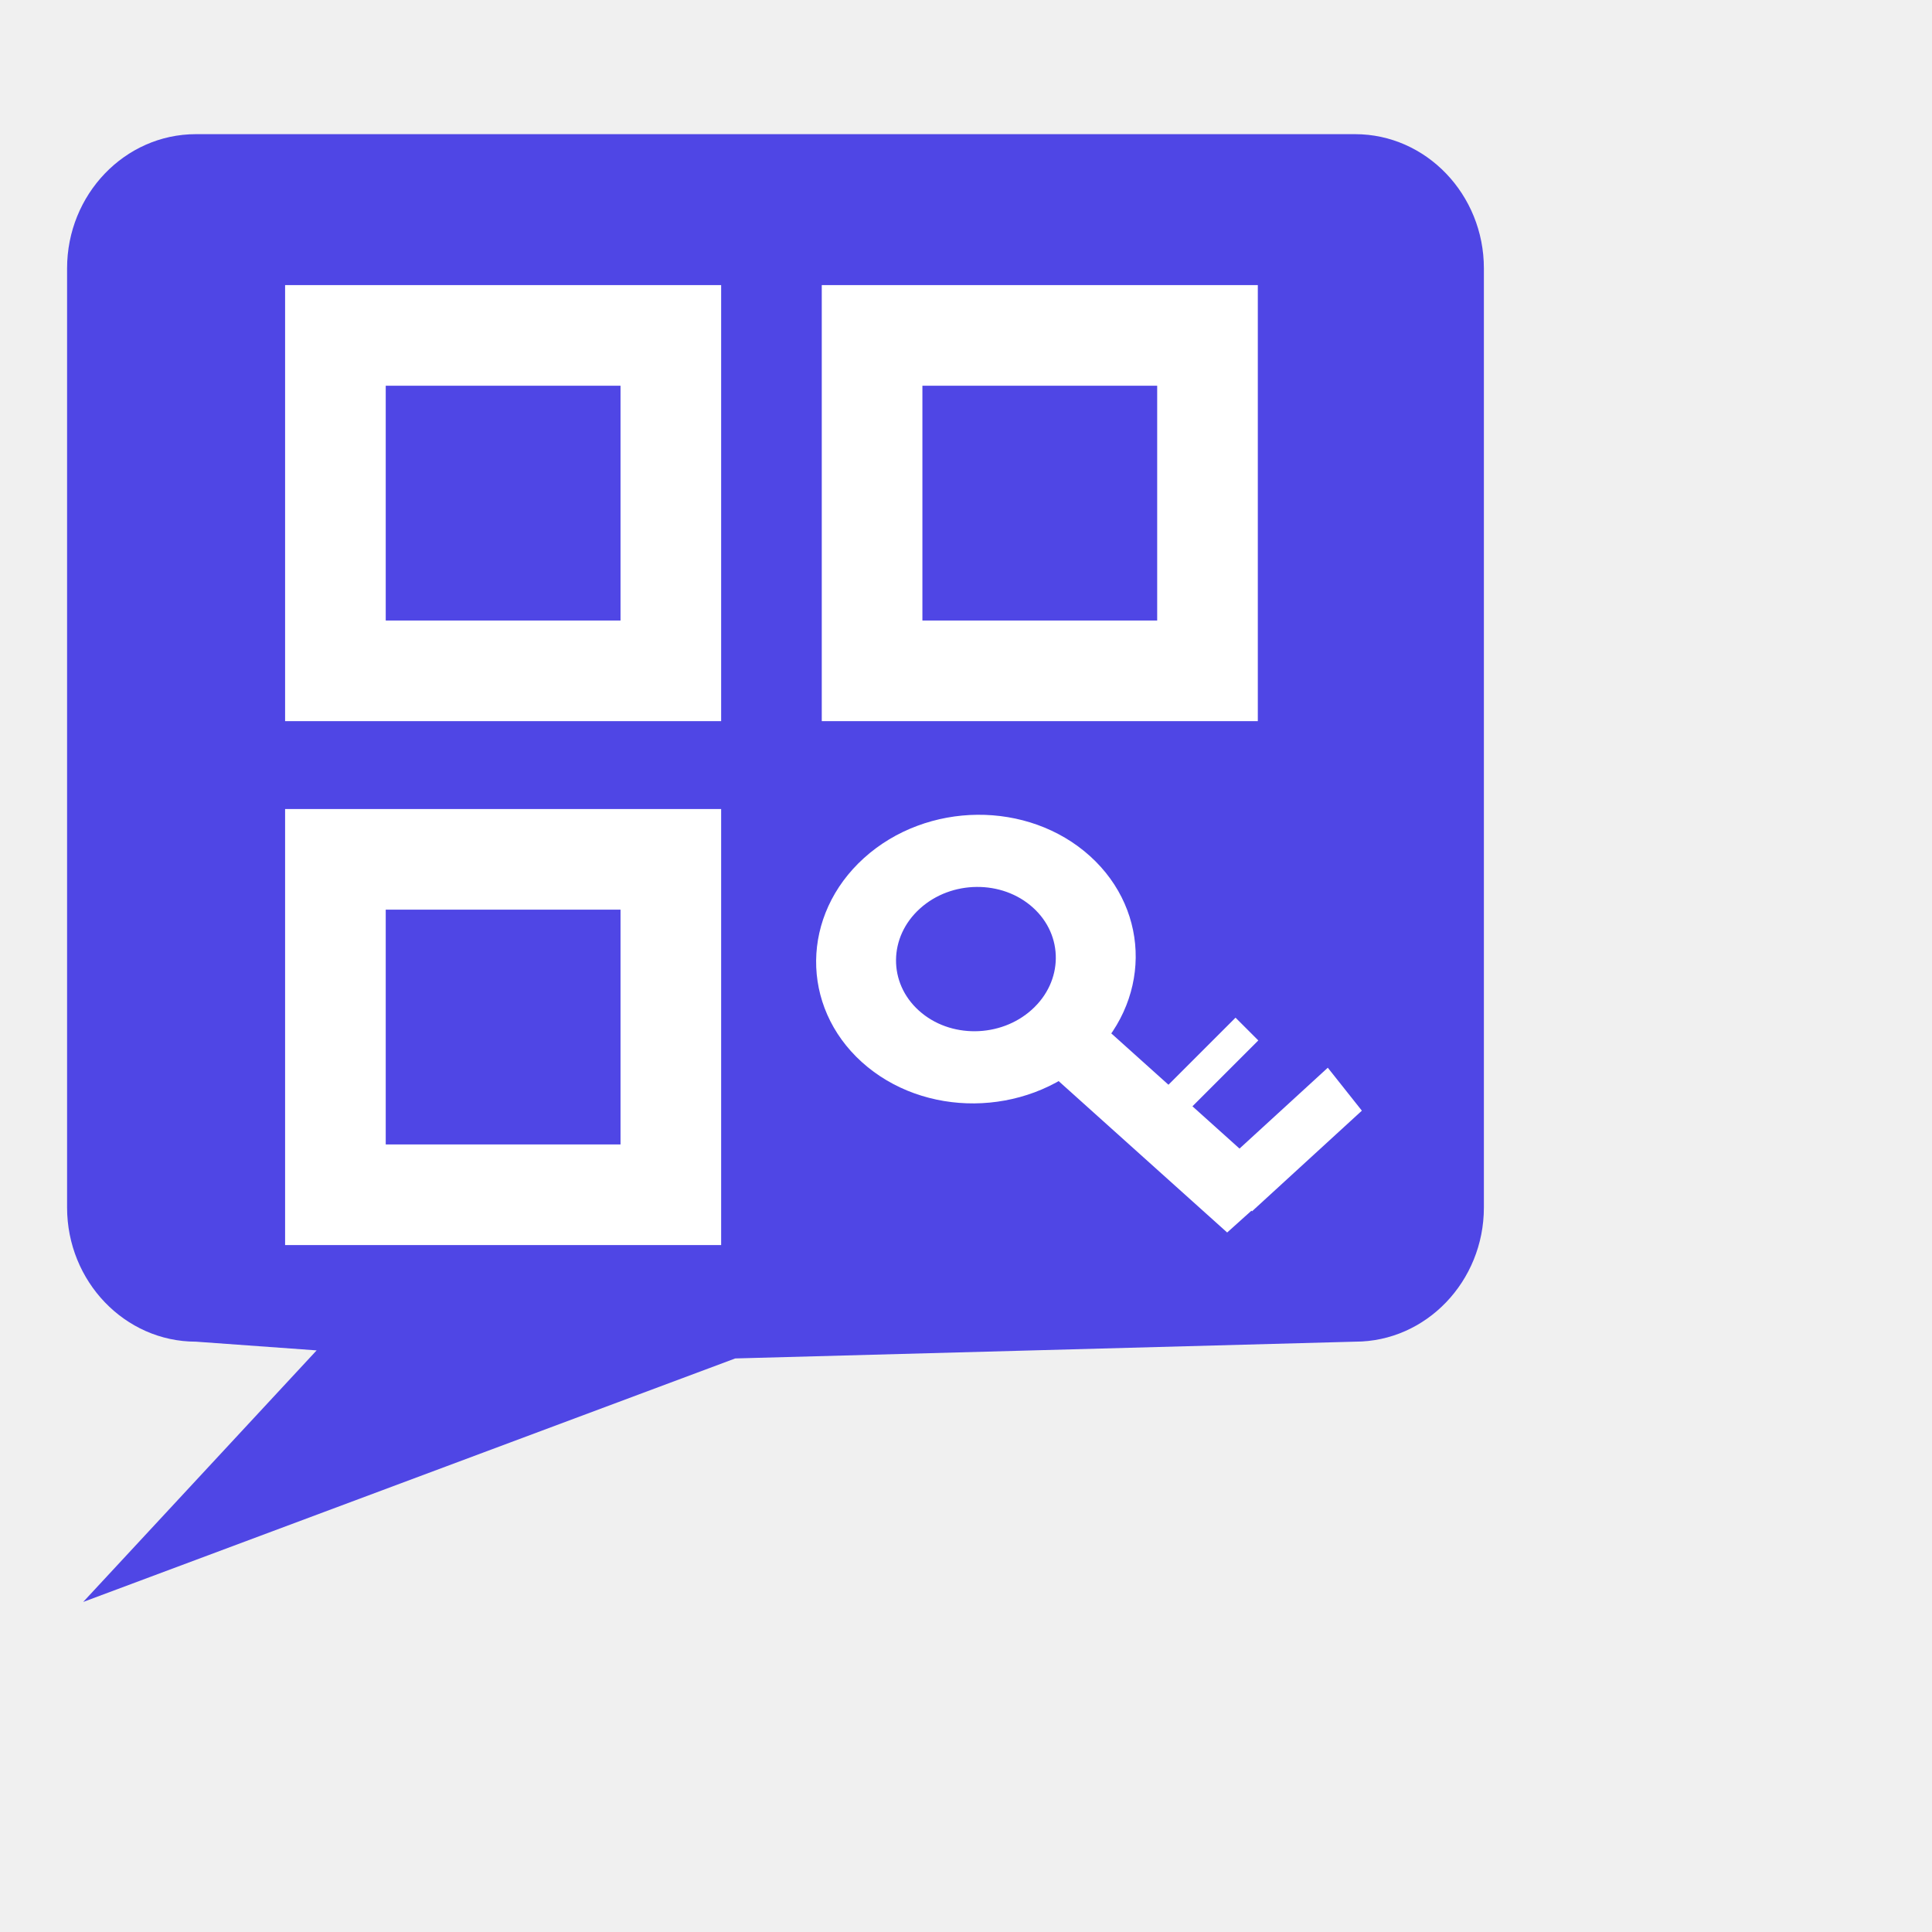
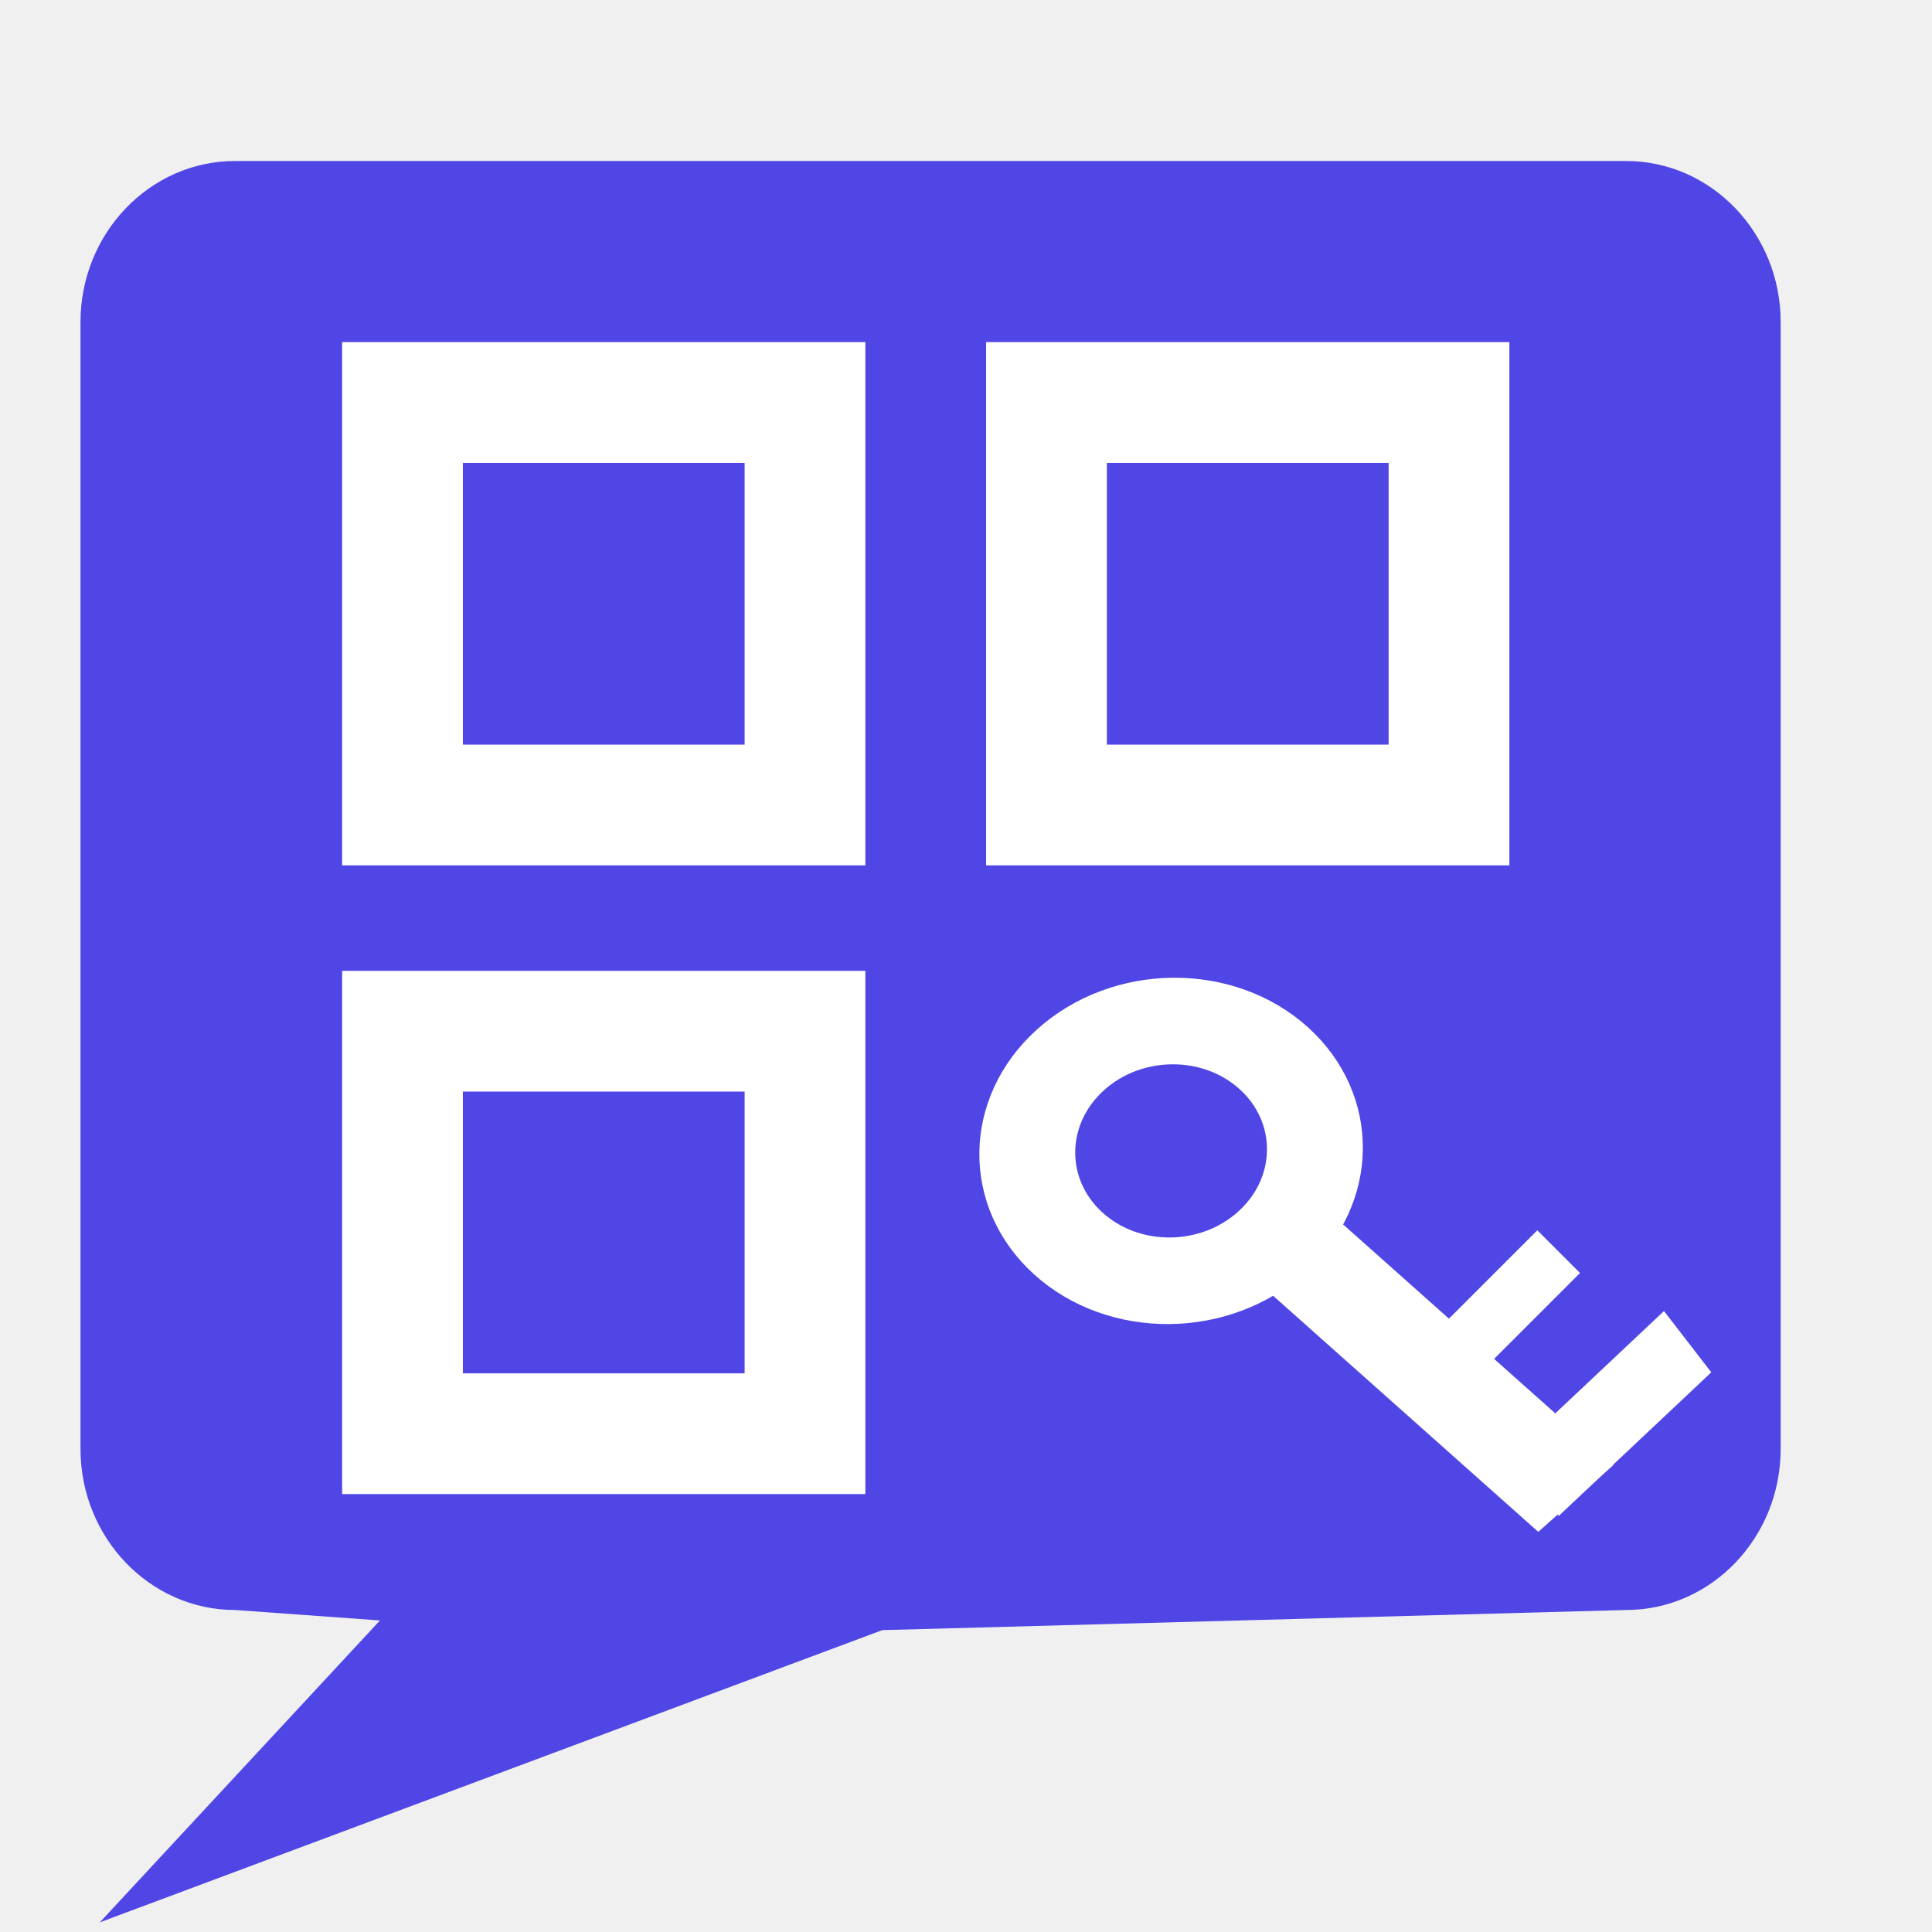
- <svg xmlns="http://www.w3.org/2000/svg" width="28.8" height="28.8">
+ <svg xmlns="http://www.w3.org/2000/svg" width="24" height="24">
  <g class="layer">
    <path d="m2.92,2c-1.06,0 -1.92,0.9 -1.92,2l0,14c0,1.1 0.86,2 1.92,2l1.8,0.13l-3.48,3.75l9.72,-3.63l9.24,-0.25c1.06,0 1.92,-0.9 1.92,-2l0,-14c0,-1.1 -0.86,-2 -1.92,-2l-17.28,0z" fill="#4F46E5" id="svg_1" />
    <g fill="none" id="svg_2" stroke="white" stroke-width="1.5" transform="matrix(1 0 0 1 0 0)">
      <rect height="5" id="svg_3" transform="matrix(1 0 0 1 0 0)" width="5" x="5" y="5" />
      <rect height="5" id="svg_5" width="5" x="13" y="5" />
      <rect height="5" id="svg_7" transform="matrix(1 0 0 1 0 0)" width="5" x="5" y="12.81" />
    </g>
    <circle cx="1" cy="1" fill="none" id="svg_10" r="1.2" stroke="white" stroke-width="0.8" transform="matrix(1 0 0 1 0 0) matrix(1.04269 0.941647 -1.06267 0.959696 14.5678 12.3956)" />
-     <rect fill="white" height="0.6" id="svg_11" transform="matrix(1 0 0 1 0 0) translate(15.0319 14.7312) scale(1.23625 1.22975) translate(-15.0319 -14.7312) matrix(1.04269 0.941647 -1.06267 0.959696 14.5678 12.3956)" width="2.5" x="1.8" y="0.7" />
-     <rect fill="white" height="0.8" id="svg_12" transform="matrix(1 0 0 1 0 0) rotate(0.328942 19.2198 16.9799) matrix(1.70541 2.12445 -2.03655 1.88725 -30.1045 -43.8483)" width="0.3" x="28.61" y="-0.54" />
-     <rect fill="white" height="0.48" id="svg_13" transform="matrix(1 0 0 1 0 0) rotate(135 17.8988 16.0353)" width="1.97" x="16.92" y="15.8" />
+     <rect fill="white" height="0.6" id="svg_11" transform="matrix(1 0 0 1 0 0) matrix(1.52466 1.35751 -1.55388 1.38353 -0.660839 -7.70445)" width="2.5" x="13.83" y="2.7" />
+     <rect fill="white" height="0.8" id="svg_12" transform="matrix(1 0 0 1 0 0) translate(18.075 18.1222) scale(1.1571 1.18894) translate(-18.075 -18.1222) matrix(1.69319 2.13421 -2.04735 1.87553 -29.7545 -44.1305)" width="0.3" x="28.92" y="-0.54" />
+     <rect fill="white" height="0.75" id="svg_13" transform="matrix(1 0 0 1 0 0) rotate(135 18.7906 16.123)" width="1.62" x="17.98" y="15.75" />
  </g>
</svg>
